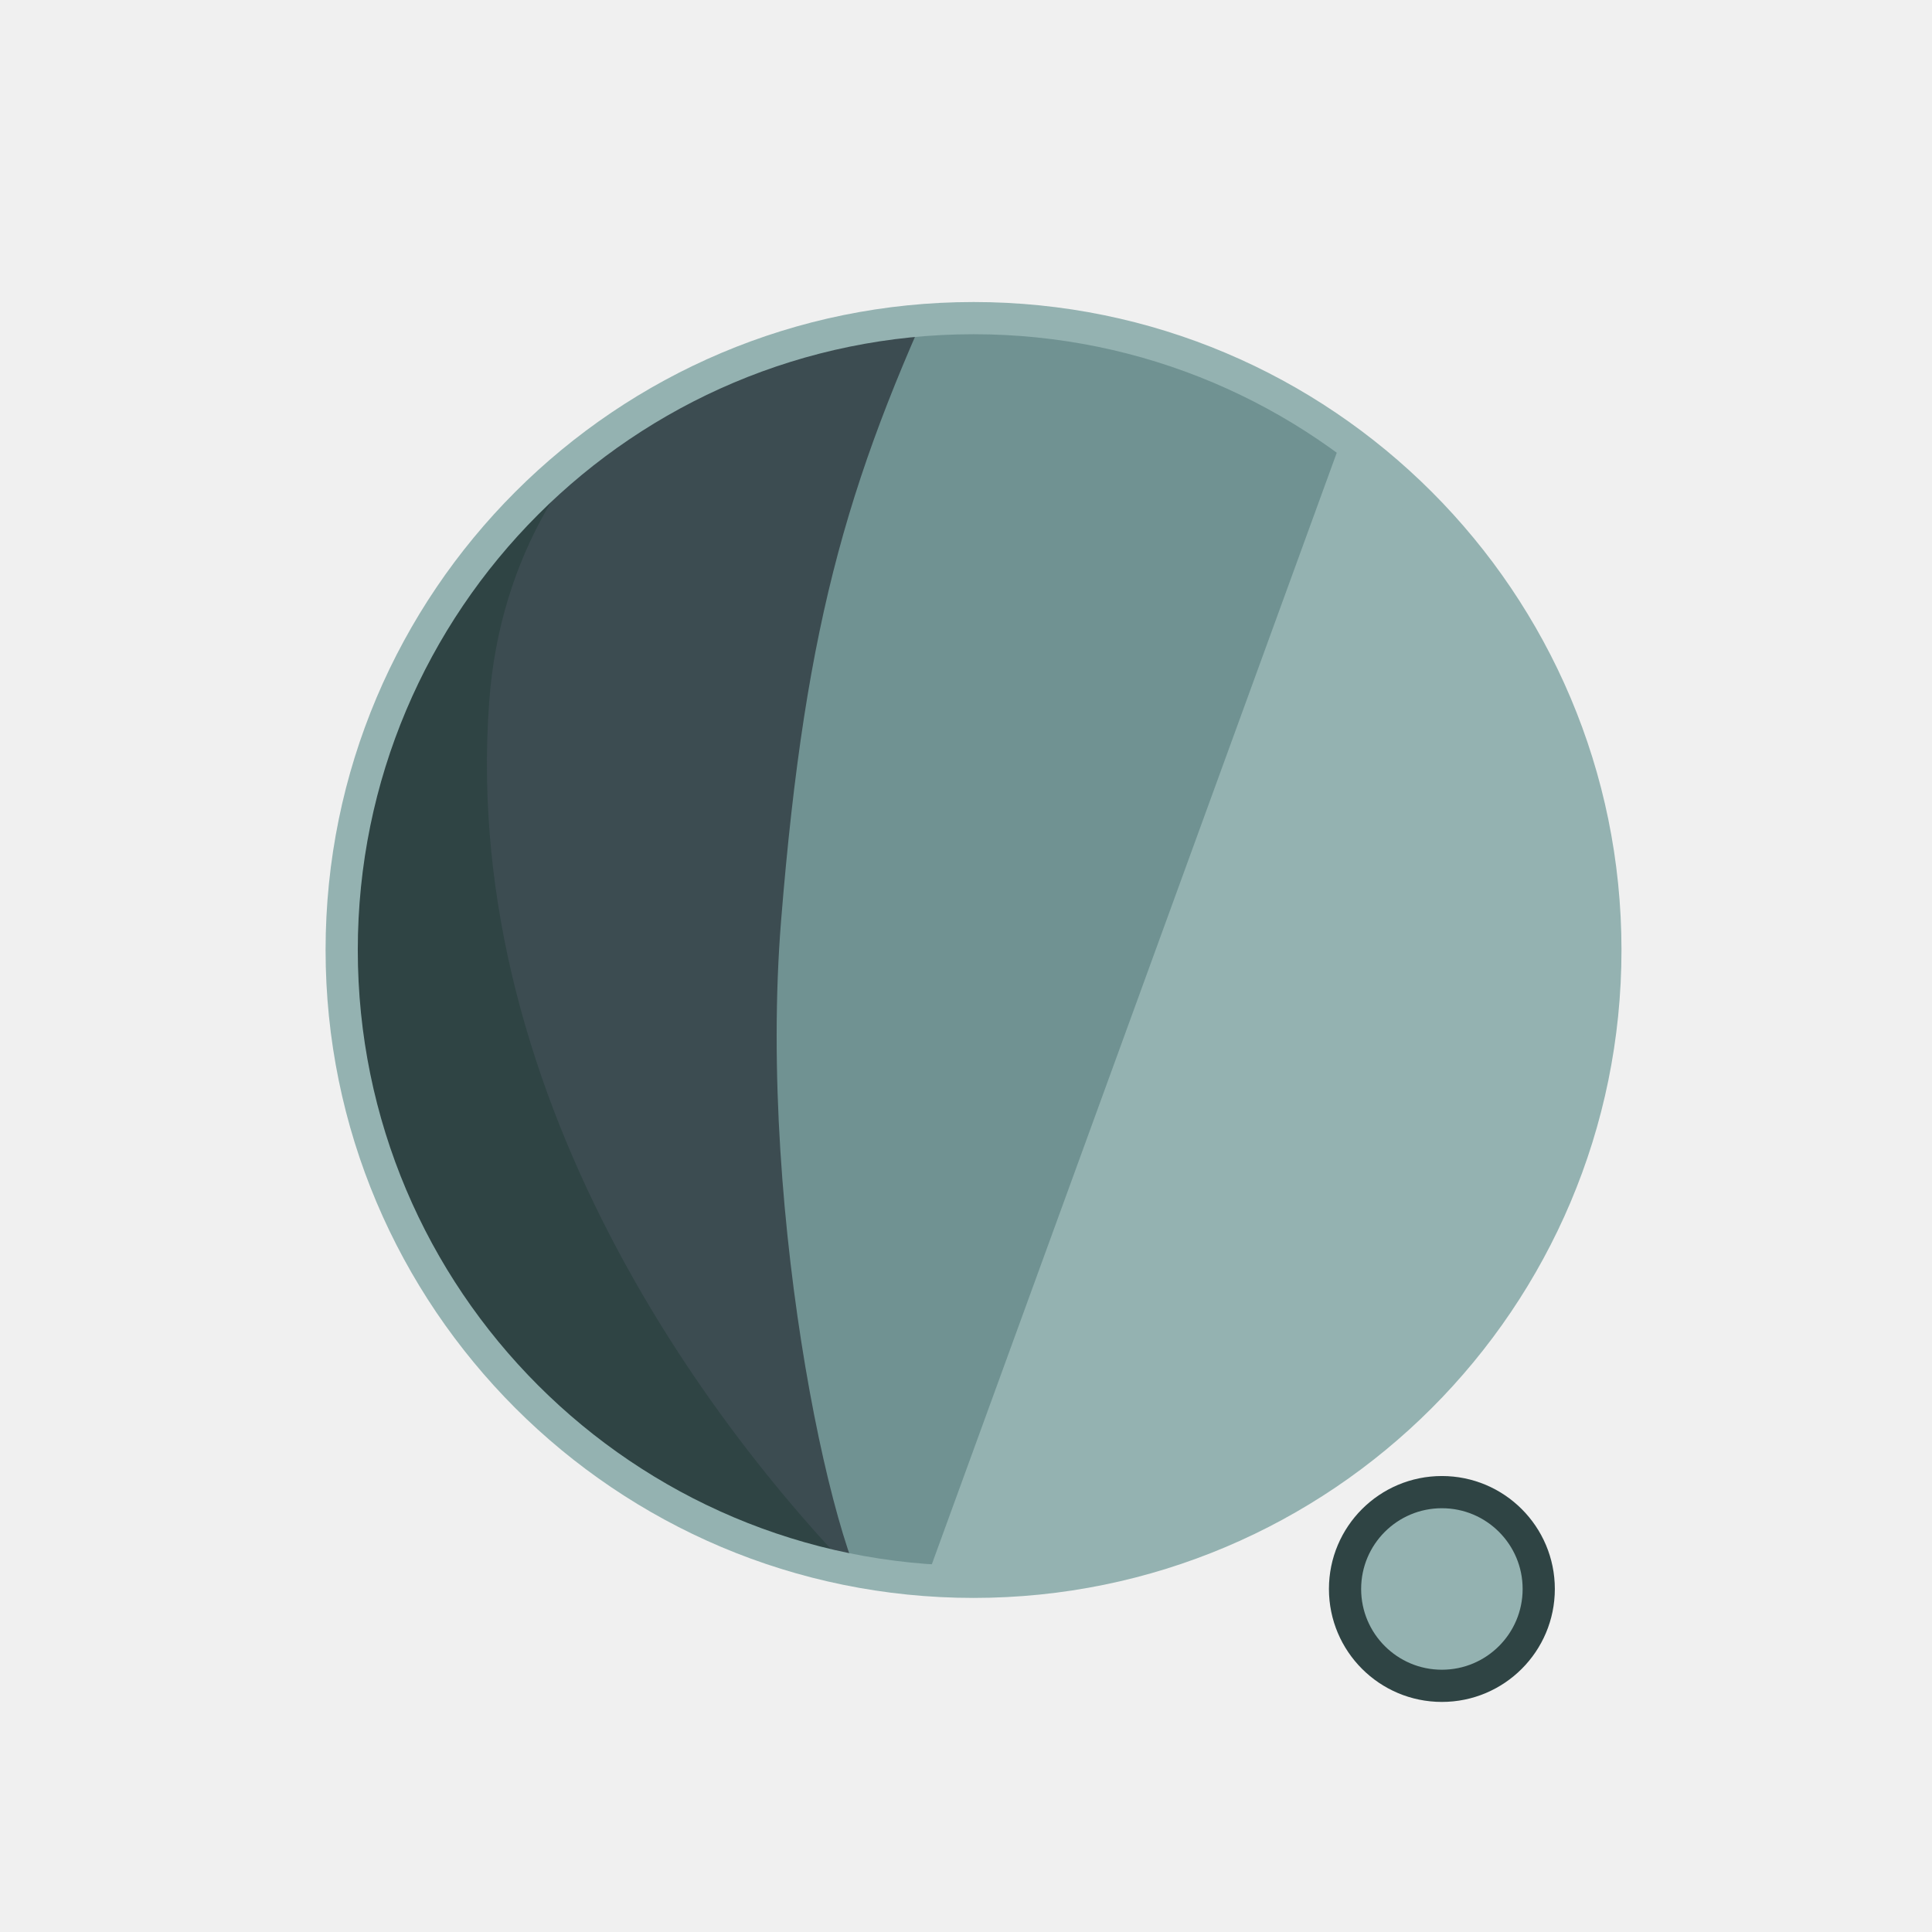
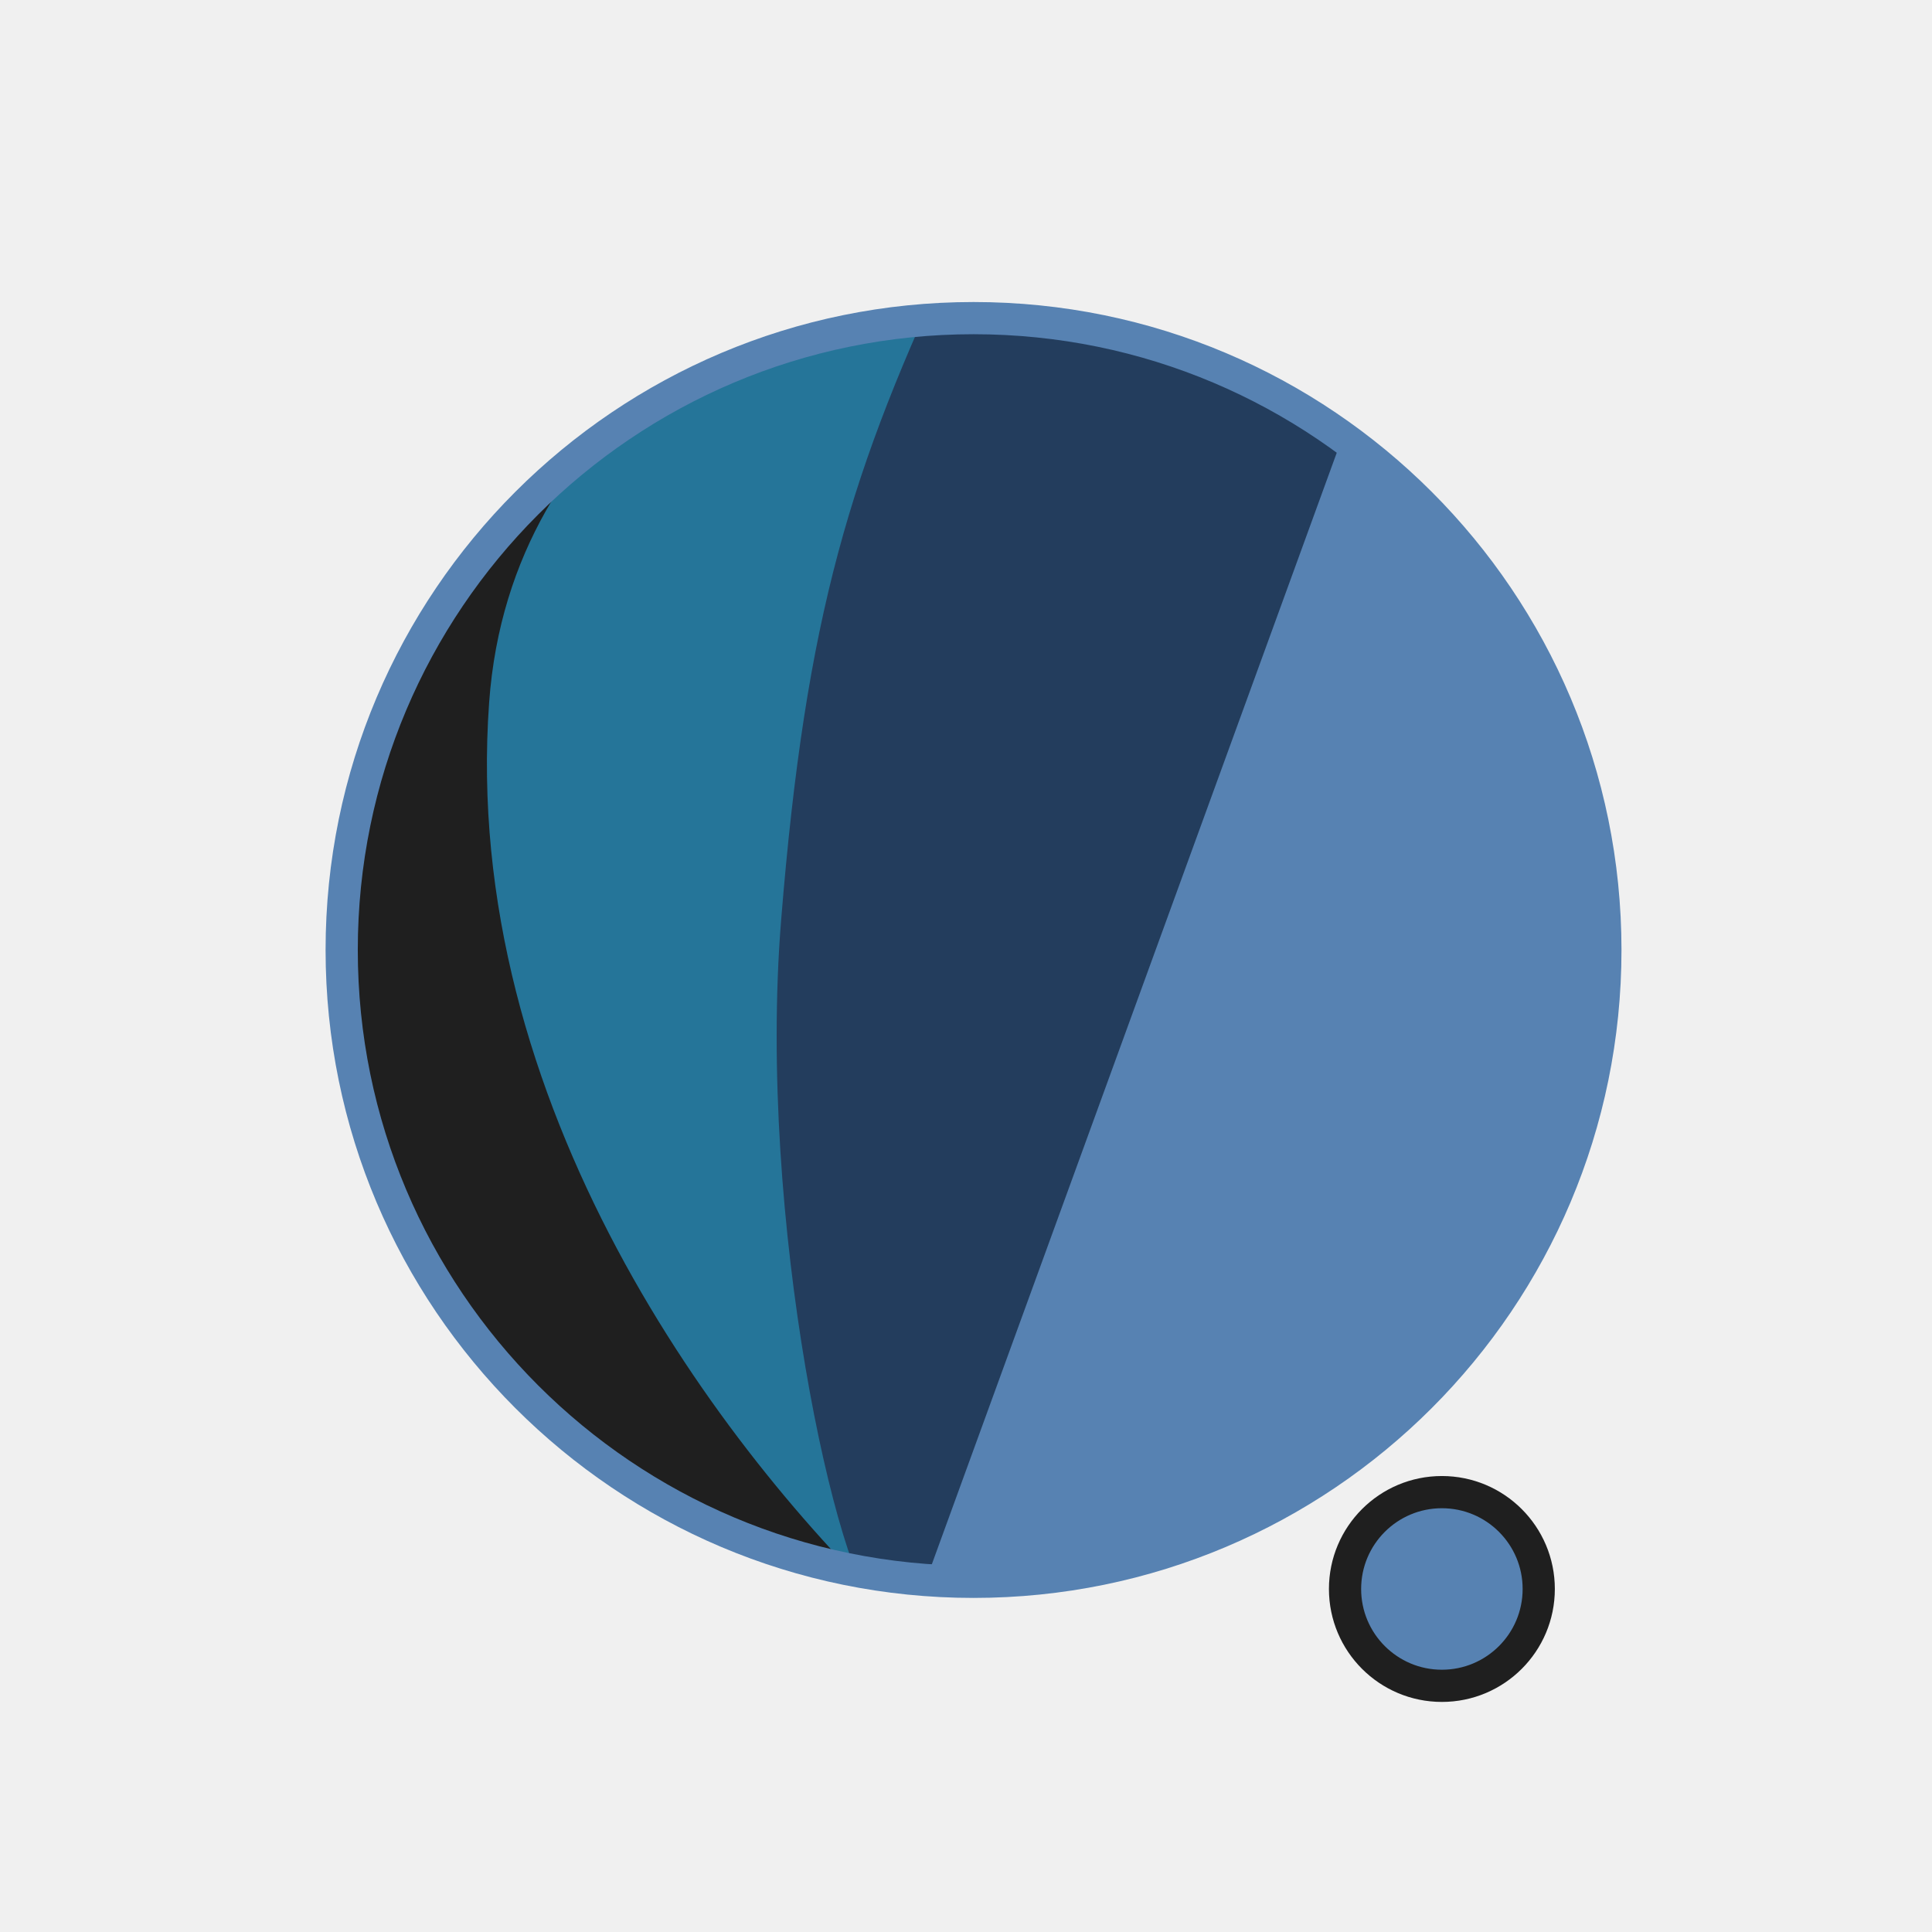
<svg xmlns="http://www.w3.org/2000/svg" width="300" height="300" viewBox="0 0 79.375 79.375" version="1.1" id="svg1">
  <defs id="defs1">
    <filter id="mask-powermask-path-effect5_inverse" style="color-interpolation-filters:sRGB" height="100" width="100" x="-50" y="-50">
      <feColorMatrix id="mask-powermask-path-effect5_primitive1" values="1" type="saturate" result="fbSourceGraphic" />
      <feColorMatrix id="mask-powermask-path-effect5_primitive2" values="-1 0 0 0 1 0 -1 0 0 1 0 0 -1 0 1 0 0 0 1 0 " in="fbSourceGraphic" />
    </filter>
    <clipPath clipPathUnits="userSpaceOnUse" id="clipPath1">
      <circle style="display:inline;fill:#000000;fill-opacity:1;stroke:none;stroke-width:0.214" id="circle3" cx="44.886" cy="38.249" r="22.842" />
    </clipPath>
    <clipPath clipPathUnits="userSpaceOnUse" id="clipPath3">
      <circle style="display:inline;opacity:1;fill:#000000;fill-opacity:1;stroke:none;stroke-width:2.646;stroke-dasharray:none;stroke-opacity:1" id="circle4" cx="39.235" cy="39.029" r="25.959" />
    </clipPath>
    <clipPath clipPathUnits="userSpaceOnUse" id="clipPath4">
      <circle style="display:inline;opacity:1;fill:#000000;fill-opacity:1;stroke:none;stroke-width:0.243" id="circle5" cx="39.997" cy="39.029" r="25.959" />
    </clipPath>
    <clipPath clipPathUnits="userSpaceOnUse" id="clipPath19">
      <g id="g20" style="display:inline">
        <circle style="display:inline;opacity:1;fill:#ffffff;fill-opacity:1;stroke:#000000;stroke-width:1.323;stroke-dasharray:none;stroke-opacity:1" id="circle20" cx="39.997" cy="39.029" r="25.959" />
        <path style="display:inline;fill:#ffffff;fill-opacity:1;stroke:none;stroke-width:1.323;stroke-linecap:round;stroke-linejoin:round;stroke-dasharray:none;stroke-opacity:1" d="M 40.972,71.749 65.107,9.074 51.262,8.513 29.654,71.374 Z" id="path20" />
      </g>
    </clipPath>
  </defs>
  <g id="layer1">
-     <circle style="display:inline;opacity:1;fill:#94B2B1;fill-opacity:1;stroke:none;stroke-width:2.646;stroke-dasharray:none;stroke-opacity:1" id="path1" cx="39.997" cy="39.029" r="25.959" />
-     <circle style="display:inline;opacity:1;fill:#94B2B1;fill-opacity:1;stroke:#2F4444;stroke-width:1.323;stroke-linecap:round;stroke-linejoin:round;stroke-dasharray:none;stroke-opacity:1" id="path23" cx="59.239" cy="65.282" r="3.979" />
-     <path style="display:inline;opacity:1;fill:#709292;fill-opacity:1;stroke:none;stroke-width:2.646;stroke-linecap:round;stroke-linejoin:round;stroke-dasharray:none;stroke-opacity:1" d="M 14.114,8.183 56.981,12.942 37.387,66.729 7.337,66.366 Z" id="path4" clip-path="url(#clipPath4)" />
-     <path style="display:inline;opacity:1;fill:#3C4C51;fill-opacity:1;stroke:none;stroke-width:2.646;stroke-linecap:round;stroke-linejoin:round;stroke-dasharray:none;stroke-opacity:1" d="m 38.537,10.093 c -4.366,9.204 -6.195,15.177 -7.208,27.727 -0.992,12.295 2.307,27.137 4.048,28.492 L 8.159,69.099 11.655,10.117 Z" id="path8" clip-path="url(#clipPath3)" transform="translate(0.7619726)" />
-     <path style="display:inline;opacity:1;fill:#2F4444;fill-opacity:1;stroke:none;stroke-width:2.646;stroke-linecap:round;stroke-linejoin:round;stroke-dasharray:none;stroke-opacity:1" d="m 42.193,12.318 c -4.211,1.987 -14.039,6.189 -14.818,16.984 -1.049,14.531 8.417,27.086 14.901,33.188 l -22.177,3.33 -0.971,-51.47 z" id="path12" clip-path="url(#clipPath1)" transform="matrix(1.1365,0,0,1.1365,-11.01583,-4.44086)" />
-     <path style="display:inline;fill:none;stroke:#94B2B1;stroke-width:5.292;stroke-linecap:round;stroke-linejoin:round;stroke-dasharray:none;stroke-opacity:1" d="M 56.155,14.893 37.161,67.307 c 0.345,-0.826 6.533,-17.661 9.644,-21.104 4.78,-5.292 13.008,-2.765 13.143,4.977 0.044,2.513 -1.431,15.998 -1.431,15.998" id="path2" clip-path="url(#clipPath19)" mask="none" />
-     <circle style="display:inline;opacity:1;fill:none;fill-opacity:1;stroke:#94B2B1;stroke-width:1.323;stroke-dasharray:none;stroke-opacity:1" id="circle8" cx="39.997" cy="39.029" r="25.959" />
+     <circle style="display:inline;opacity:1;fill:#5782B2;fill-opacity:1;stroke:none;stroke-width:2.646;stroke-dasharray:none;stroke-opacity:1" id="path1" cx="39.997" cy="39.029" r="25.959" />
+     <circle style="display:inline;opacity:1;fill:#5782B2;fill-opacity:1;stroke:#1F1F1F;stroke-width:1.323;stroke-linecap:round;stroke-linejoin:round;stroke-dasharray:none;stroke-opacity:1" id="path23" cx="59.239" cy="65.282" r="3.979" />
+     <path style="display:inline;opacity:1;fill:#233D5D;fill-opacity:1;stroke:none;stroke-width:2.646;stroke-linecap:round;stroke-linejoin:round;stroke-dasharray:none;stroke-opacity:1" d="M 14.114,8.183 56.981,12.942 37.387,66.729 7.337,66.366 Z" id="path4" clip-path="url(#clipPath4)" />
+     <path style="display:inline;opacity:1;fill:#257599;fill-opacity:1;stroke:none;stroke-width:2.646;stroke-linecap:round;stroke-linejoin:round;stroke-dasharray:none;stroke-opacity:1" d="m 38.537,10.093 c -4.366,9.204 -6.195,15.177 -7.208,27.727 -0.992,12.295 2.307,27.137 4.048,28.492 L 8.159,69.099 11.655,10.117 Z" id="path8" clip-path="url(#clipPath3)" transform="translate(0.7619726)" />
+     <path style="display:inline;opacity:1;fill:#1F1F1F;fill-opacity:1;stroke:none;stroke-width:2.646;stroke-linecap:round;stroke-linejoin:round;stroke-dasharray:none;stroke-opacity:1" d="m 42.193,12.318 c -4.211,1.987 -14.039,6.189 -14.818,16.984 -1.049,14.531 8.417,27.086 14.901,33.188 l -22.177,3.33 -0.971,-51.47 z" id="path12" clip-path="url(#clipPath1)" transform="matrix(1.1365,0,0,1.1365,-11.01583,-4.44086)" />
+     <path style="display:inline;fill:none;stroke:#5782B2;stroke-width:5.292;stroke-linecap:round;stroke-linejoin:round;stroke-dasharray:none;stroke-opacity:1" d="M 56.155,14.893 37.161,67.307 c 0.345,-0.826 6.533,-17.661 9.644,-21.104 4.78,-5.292 13.008,-2.765 13.143,4.977 0.044,2.513 -1.431,15.998 -1.431,15.998" id="path2" clip-path="url(#clipPath19)" mask="none" />
+     <circle style="display:inline;opacity:1;fill:none;fill-opacity:1;stroke:#5782B2;stroke-width:1.323;stroke-dasharray:none;stroke-opacity:1" id="circle8" cx="39.997" cy="39.029" r="25.959" />
  </g>
</svg>
